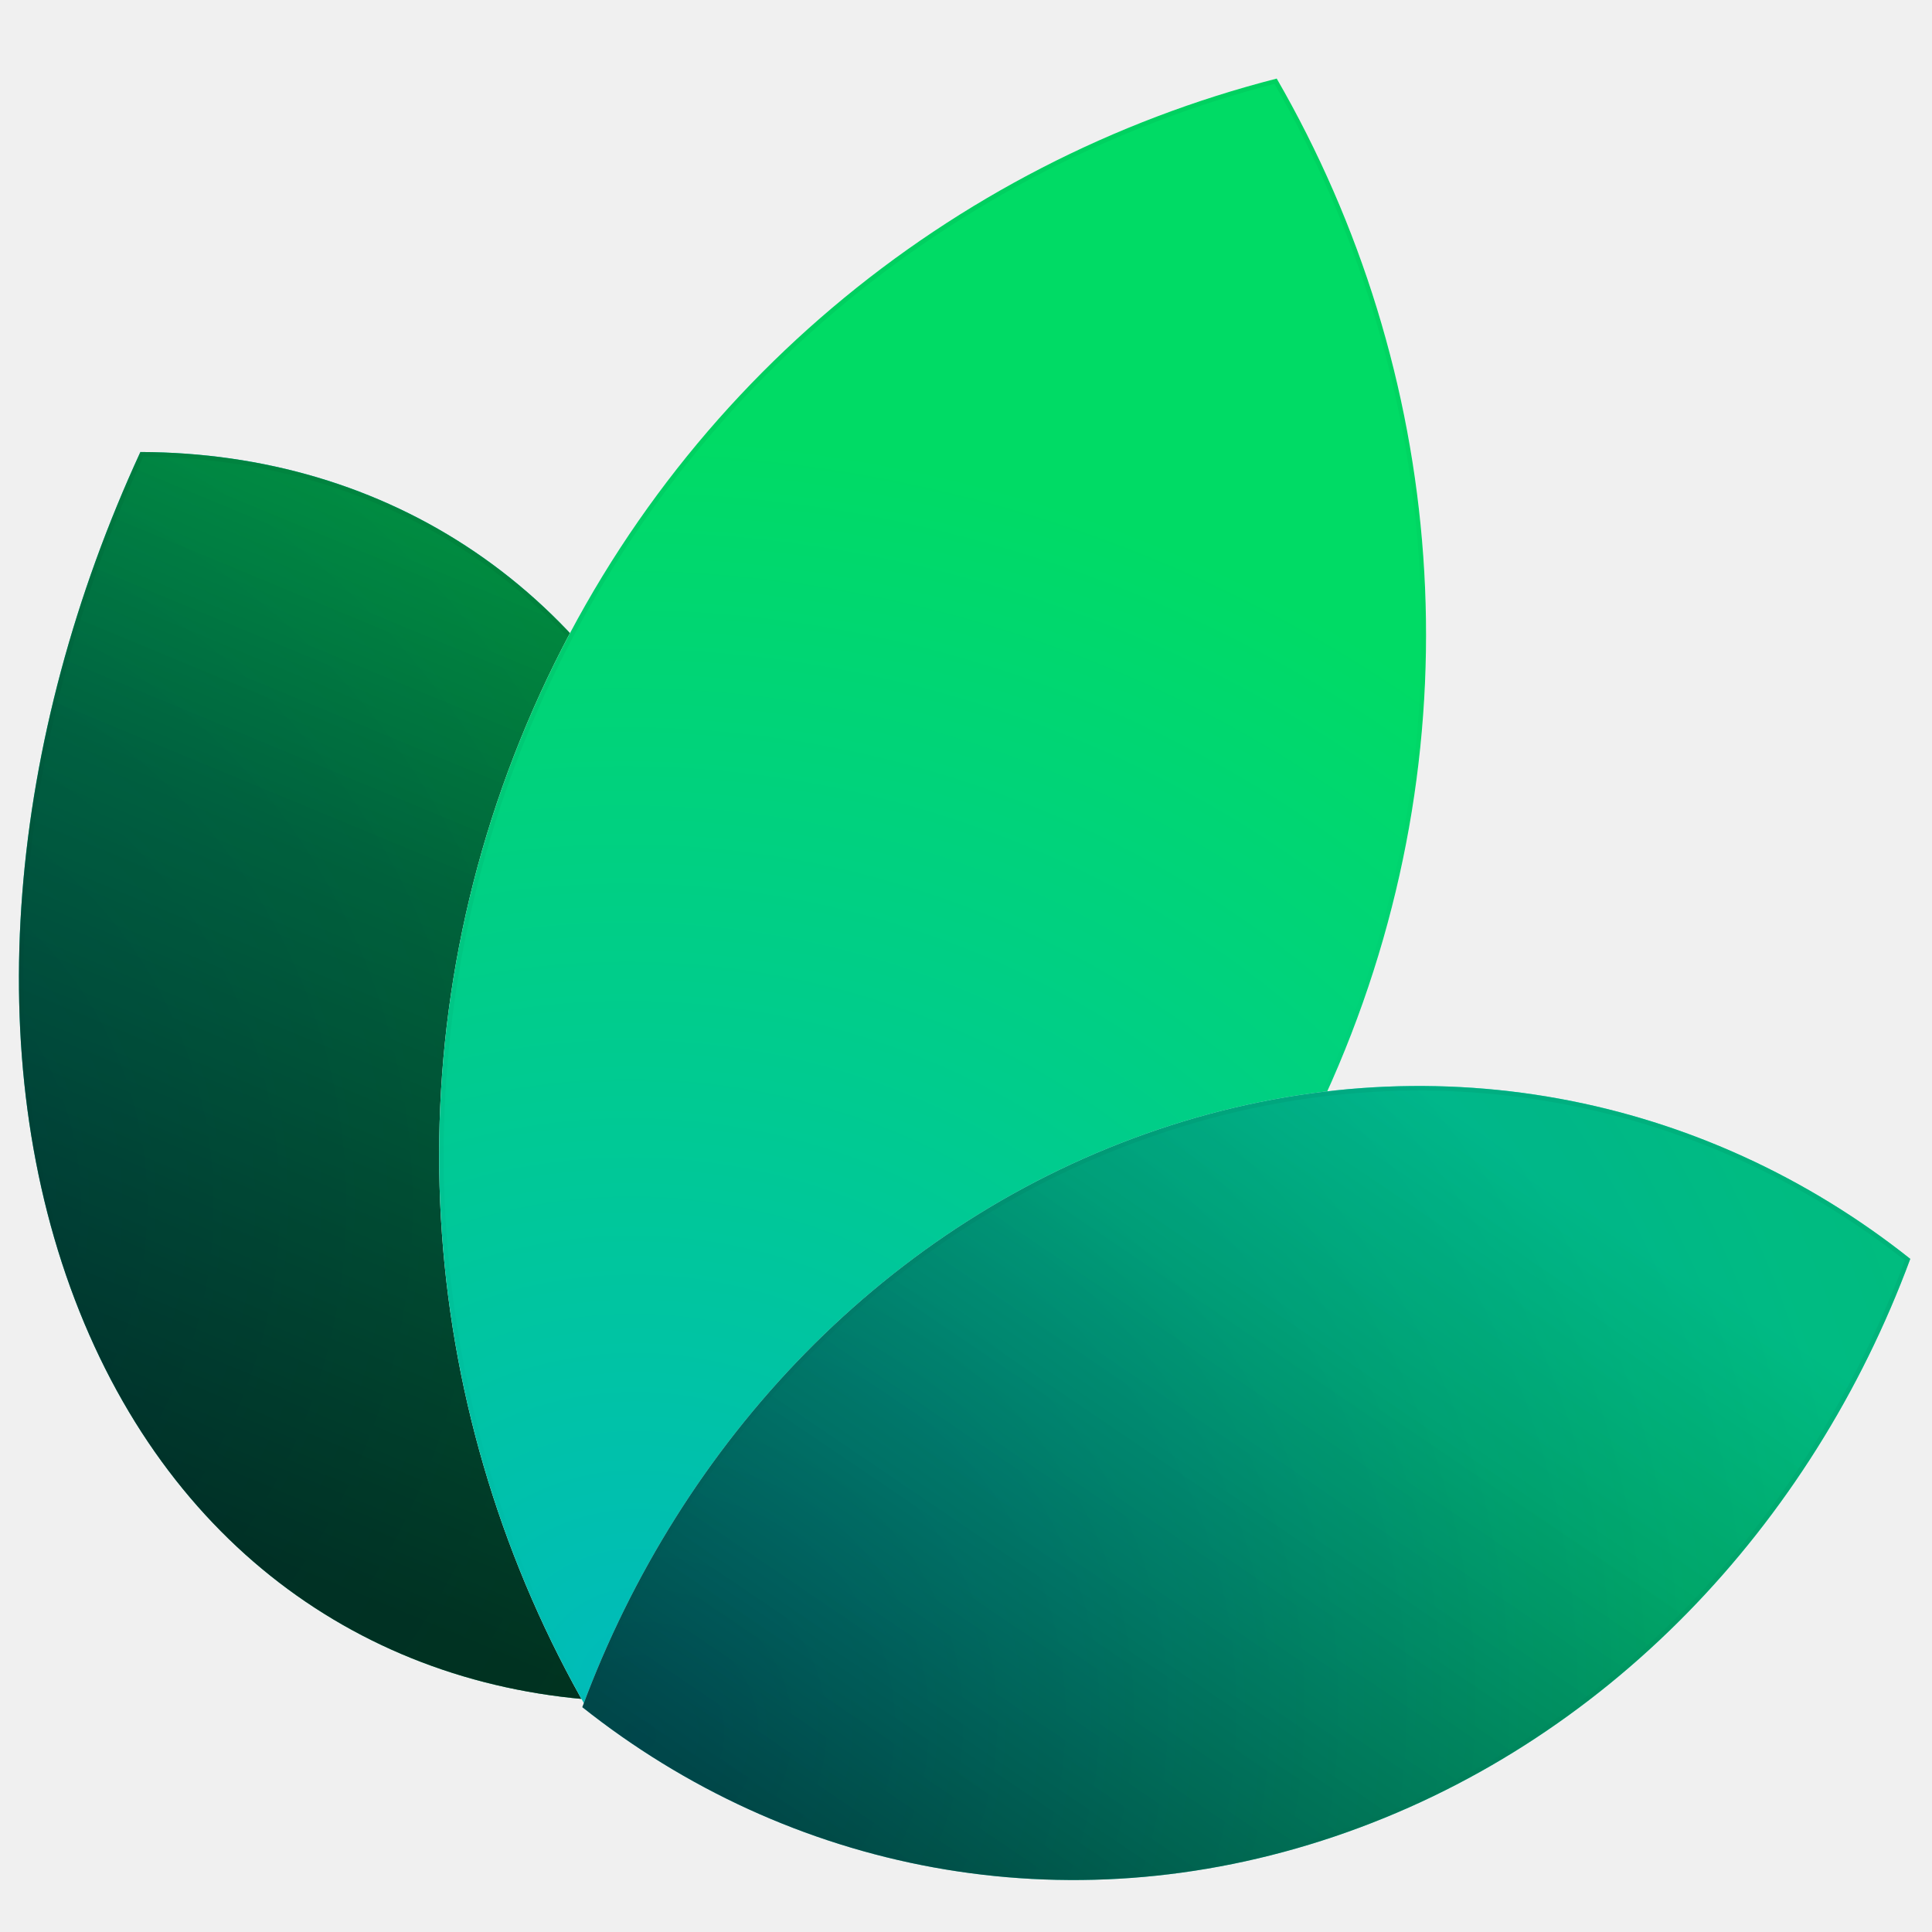
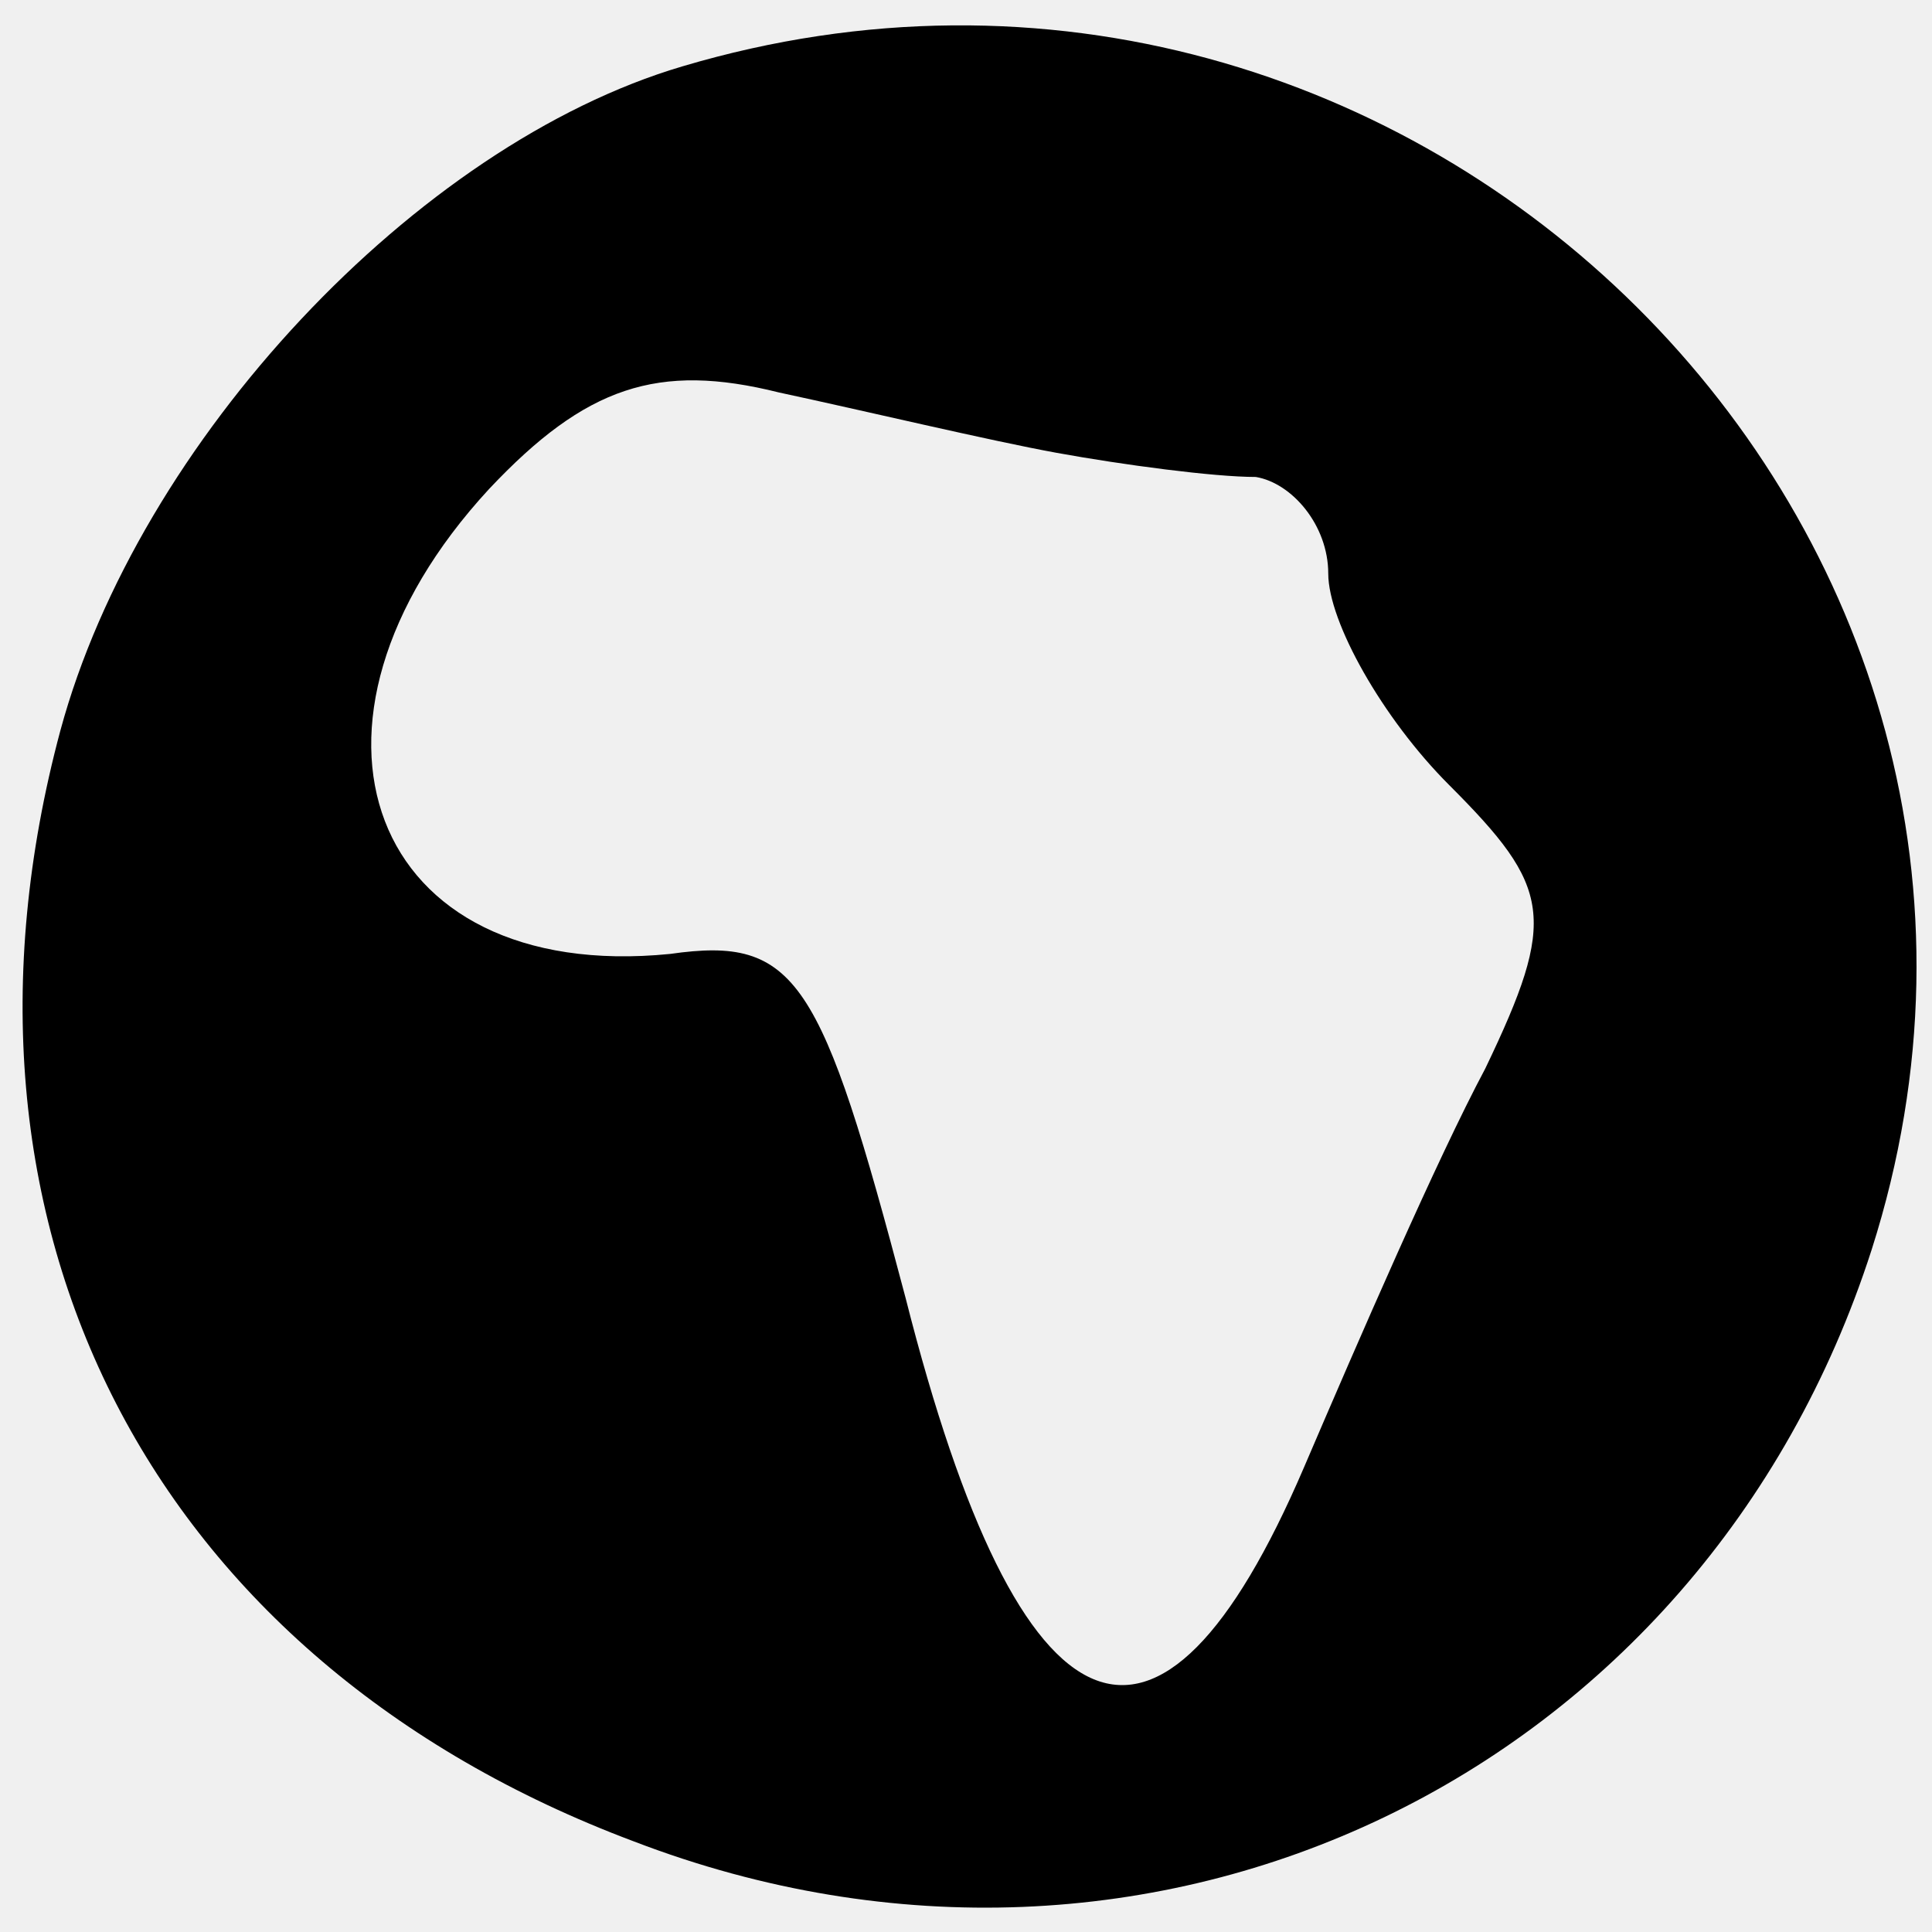
- <svg xmlns="http://www.w3.org/2000/svg" width="24" height="24" viewBox="0 0 24 24" fill="none">
-   <path d="M7.953 21.139C4.896 21.13 2.255 19.458 0.987 16.29C-0.28 13.121 0.109 9.163 1.744 5.615C4.801 5.624 7.442 7.296 8.71 10.465C9.977 13.633 9.588 17.591 7.953 21.139Z" fill="white" />
-   <path d="M7.953 21.139C4.896 21.13 2.255 19.458 0.987 16.29C-0.28 13.121 0.109 9.163 1.744 5.615C4.801 5.624 7.442 7.296 8.71 10.465C9.977 13.633 9.588 17.591 7.953 21.139Z" fill="url(#paint0_radial_101_2703)" />
-   <path d="M7.953 21.139C4.896 21.13 2.255 19.458 0.987 16.29C-0.28 13.121 0.109 9.163 1.744 5.615C4.801 5.624 7.442 7.296 8.71 10.465C9.977 13.633 9.588 17.591 7.953 21.139Z" fill="black" fill-opacity="0.5" style="mix-blend-mode:hard-light" />
-   <path d="M7.953 21.139C4.896 21.13 2.255 19.458 0.987 16.29C-0.28 13.121 0.109 9.163 1.744 5.615C4.801 5.624 7.442 7.296 8.71 10.465C9.977 13.633 9.588 17.591 7.953 21.139Z" fill="url(#paint1_linear_101_2703)" fill-opacity="0.5" style="mix-blend-mode:hard-light" />
-   <path d="M8.684 10.476C9.945 13.63 9.561 17.572 7.935 21.111C4.897 21.096 2.274 19.431 1.013 16.279C-0.248 13.124 0.136 9.182 1.762 5.643C4.8 5.659 7.423 7.324 8.684 10.476Z" stroke="url(#paint2_linear_101_2703)" stroke-opacity="0.05" stroke-width="0.056" />
-   <path d="M7.31 21.257C11.354 20.221 14.884 17.375 16.628 13.236C18.373 9.097 17.945 4.587 15.86 0.976C11.816 2.012 8.287 4.858 6.542 8.998C4.797 13.137 5.225 17.646 7.31 21.257Z" fill="white" />
-   <path d="M7.31 21.257C11.354 20.221 14.884 17.375 16.628 13.236C18.373 9.097 17.945 4.587 15.86 0.976C11.816 2.012 8.287 4.858 6.542 8.998C4.797 13.137 5.225 17.646 7.31 21.257Z" fill="url(#paint3_radial_101_2703)" />
-   <path d="M16.603 13.225C14.864 17.349 11.351 20.187 7.324 21.225C5.253 17.624 4.829 13.132 6.568 9.009C8.306 4.885 11.819 2.047 15.846 1.009C17.918 4.61 18.341 9.101 16.603 13.225Z" stroke="url(#paint4_linear_101_2703)" stroke-opacity="0.05" stroke-width="0.056" />
-   <path d="M7.234 21.207C9.789 23.237 13.21 23.951 16.577 22.814C19.944 21.677 22.506 18.945 23.73 15.638C21.175 13.608 17.754 12.894 14.387 14.031C11.02 15.168 8.458 17.901 7.234 21.207Z" fill="white" />
-   <path d="M7.234 21.207C9.789 23.237 13.21 23.951 16.577 22.814C19.944 21.677 22.506 18.945 23.73 15.638C21.175 13.608 17.754 12.894 14.387 14.031C11.02 15.168 8.458 17.901 7.234 21.207Z" fill="url(#paint5_radial_101_2703)" />
-   <path d="M7.234 21.207C9.789 23.237 13.21 23.951 16.577 22.814C19.944 21.677 22.506 18.945 23.73 15.638C21.175 13.608 17.754 12.894 14.387 14.031C11.02 15.168 8.458 17.901 7.234 21.207Z" fill="black" fill-opacity="0.2" style="mix-blend-mode:hard-light" />
-   <path d="M7.234 21.207C9.789 23.237 13.21 23.951 16.577 22.814C19.944 21.677 22.506 18.945 23.73 15.638C21.175 13.608 17.754 12.894 14.387 14.031C11.02 15.168 8.458 17.901 7.234 21.207Z" fill="url(#paint6_linear_101_2703)" fill-opacity="0.5" style="mix-blend-mode:hard-light" />
-   <path d="M16.568 22.787C13.218 23.918 9.814 23.212 7.267 21.198C8.492 17.907 11.044 15.189 14.396 14.058C17.747 12.927 21.15 13.633 23.697 15.648C22.472 18.938 19.92 21.656 16.568 22.787Z" stroke="url(#paint7_linear_101_2703)" stroke-opacity="0.05" stroke-width="0.056" />
-   <defs>
-     <radialGradient id="paint0_radial_101_2703" cx="0" cy="0" r="1" gradientUnits="userSpaceOnUse" gradientTransform="translate(-3.00503 15.023) rotate(-10.029) scale(17.9572 17.784)">
-       <stop stop-color="#00B0BB" />
-       <stop offset="1" stop-color="#00DB65" />
-     </radialGradient>
-     <linearGradient id="paint1_linear_101_2703" x1="7.39" y1="4.813" x2="1.63" y2="18.689" gradientUnits="userSpaceOnUse">
-       <stop stop-color="#18E299" />
-       <stop offset="1" />
-     </linearGradient>
-     <linearGradient id="paint2_linear_101_2703" x1="7.948" y1="8.016" x2="1.761" y2="18.746" gradientUnits="userSpaceOnUse">
-       <stop />
-       <stop offset="1" stop-opacity="0" />
-     </linearGradient>
-     <radialGradient id="paint3_radial_101_2703" cx="0" cy="0" r="1" gradientUnits="userSpaceOnUse" gradientTransform="translate(8.11404 20.8822) rotate(-75.7542) scale(21.6246 23.7772)">
-       <stop stop-color="#00BBBB" />
-       <stop offset="0.713" stop-color="#00DB65" />
-     </radialGradient>
-     <linearGradient id="paint4_linear_101_2703" x1="7.602" y1="5.871" x2="15.556" y2="16.372" gradientUnits="userSpaceOnUse">
-       <stop />
-       <stop offset="1" stop-opacity="0" />
-     </linearGradient>
-     <radialGradient id="paint5_radial_101_2703" cx="0" cy="0" r="1" gradientUnits="userSpaceOnUse" gradientTransform="translate(7.84537 21.5181) rotate(-20.3525) scale(18.5603 17.32)">
-       <stop stop-color="#00B0BB" />
-       <stop offset="1" stop-color="#00DB65" />
-     </radialGradient>
-     <linearGradient id="paint6_linear_101_2703" x1="16.808" y1="13.007" x2="10.041" y2="22.994" gradientUnits="userSpaceOnUse">
-       <stop stop-color="#00B1BC" />
-       <stop offset="1" />
-     </linearGradient>
-     <linearGradient id="paint7_linear_101_2703" x1="16.808" y1="13.007" x2="14.169" y2="23.841" gradientUnits="userSpaceOnUse">
-       <stop />
-       <stop offset="1" stop-opacity="0" />
-     </linearGradient>
-   </defs>
+ <svg xmlns="http://www.w3.org/2000/svg" version="1.0" width="32pt" height="32pt" viewBox="0 0 32 32" preserveAspectRatio="xMidYMid meet">
+   <g transform="translate(0,32) scale(0.1,-0.1)" fill="#000000" stroke="none">
+     <path d="M113 309 c-44 -13 -90 -62 -103 -110 -22 -82 15 -154 95 -184 86 -33 177 11 205 98 38 119 -76 232 -197 196z m62 -64 c11 -2 26 -4 33 -4 6 -1 12 -8 12 -16 0 -8 9 -24 20 -35 17 -17 18 -22 6 -47 -8 -15 -21 -45 -30 -66 -24 -56 -47 -47 -66 28 -14 53 -18 60 -39 57 -50 -5 -66 38 -30 77 16 17 28 21 48 16 14 -3 35 -8 46 -10z" />
+   </g>
</svg>
